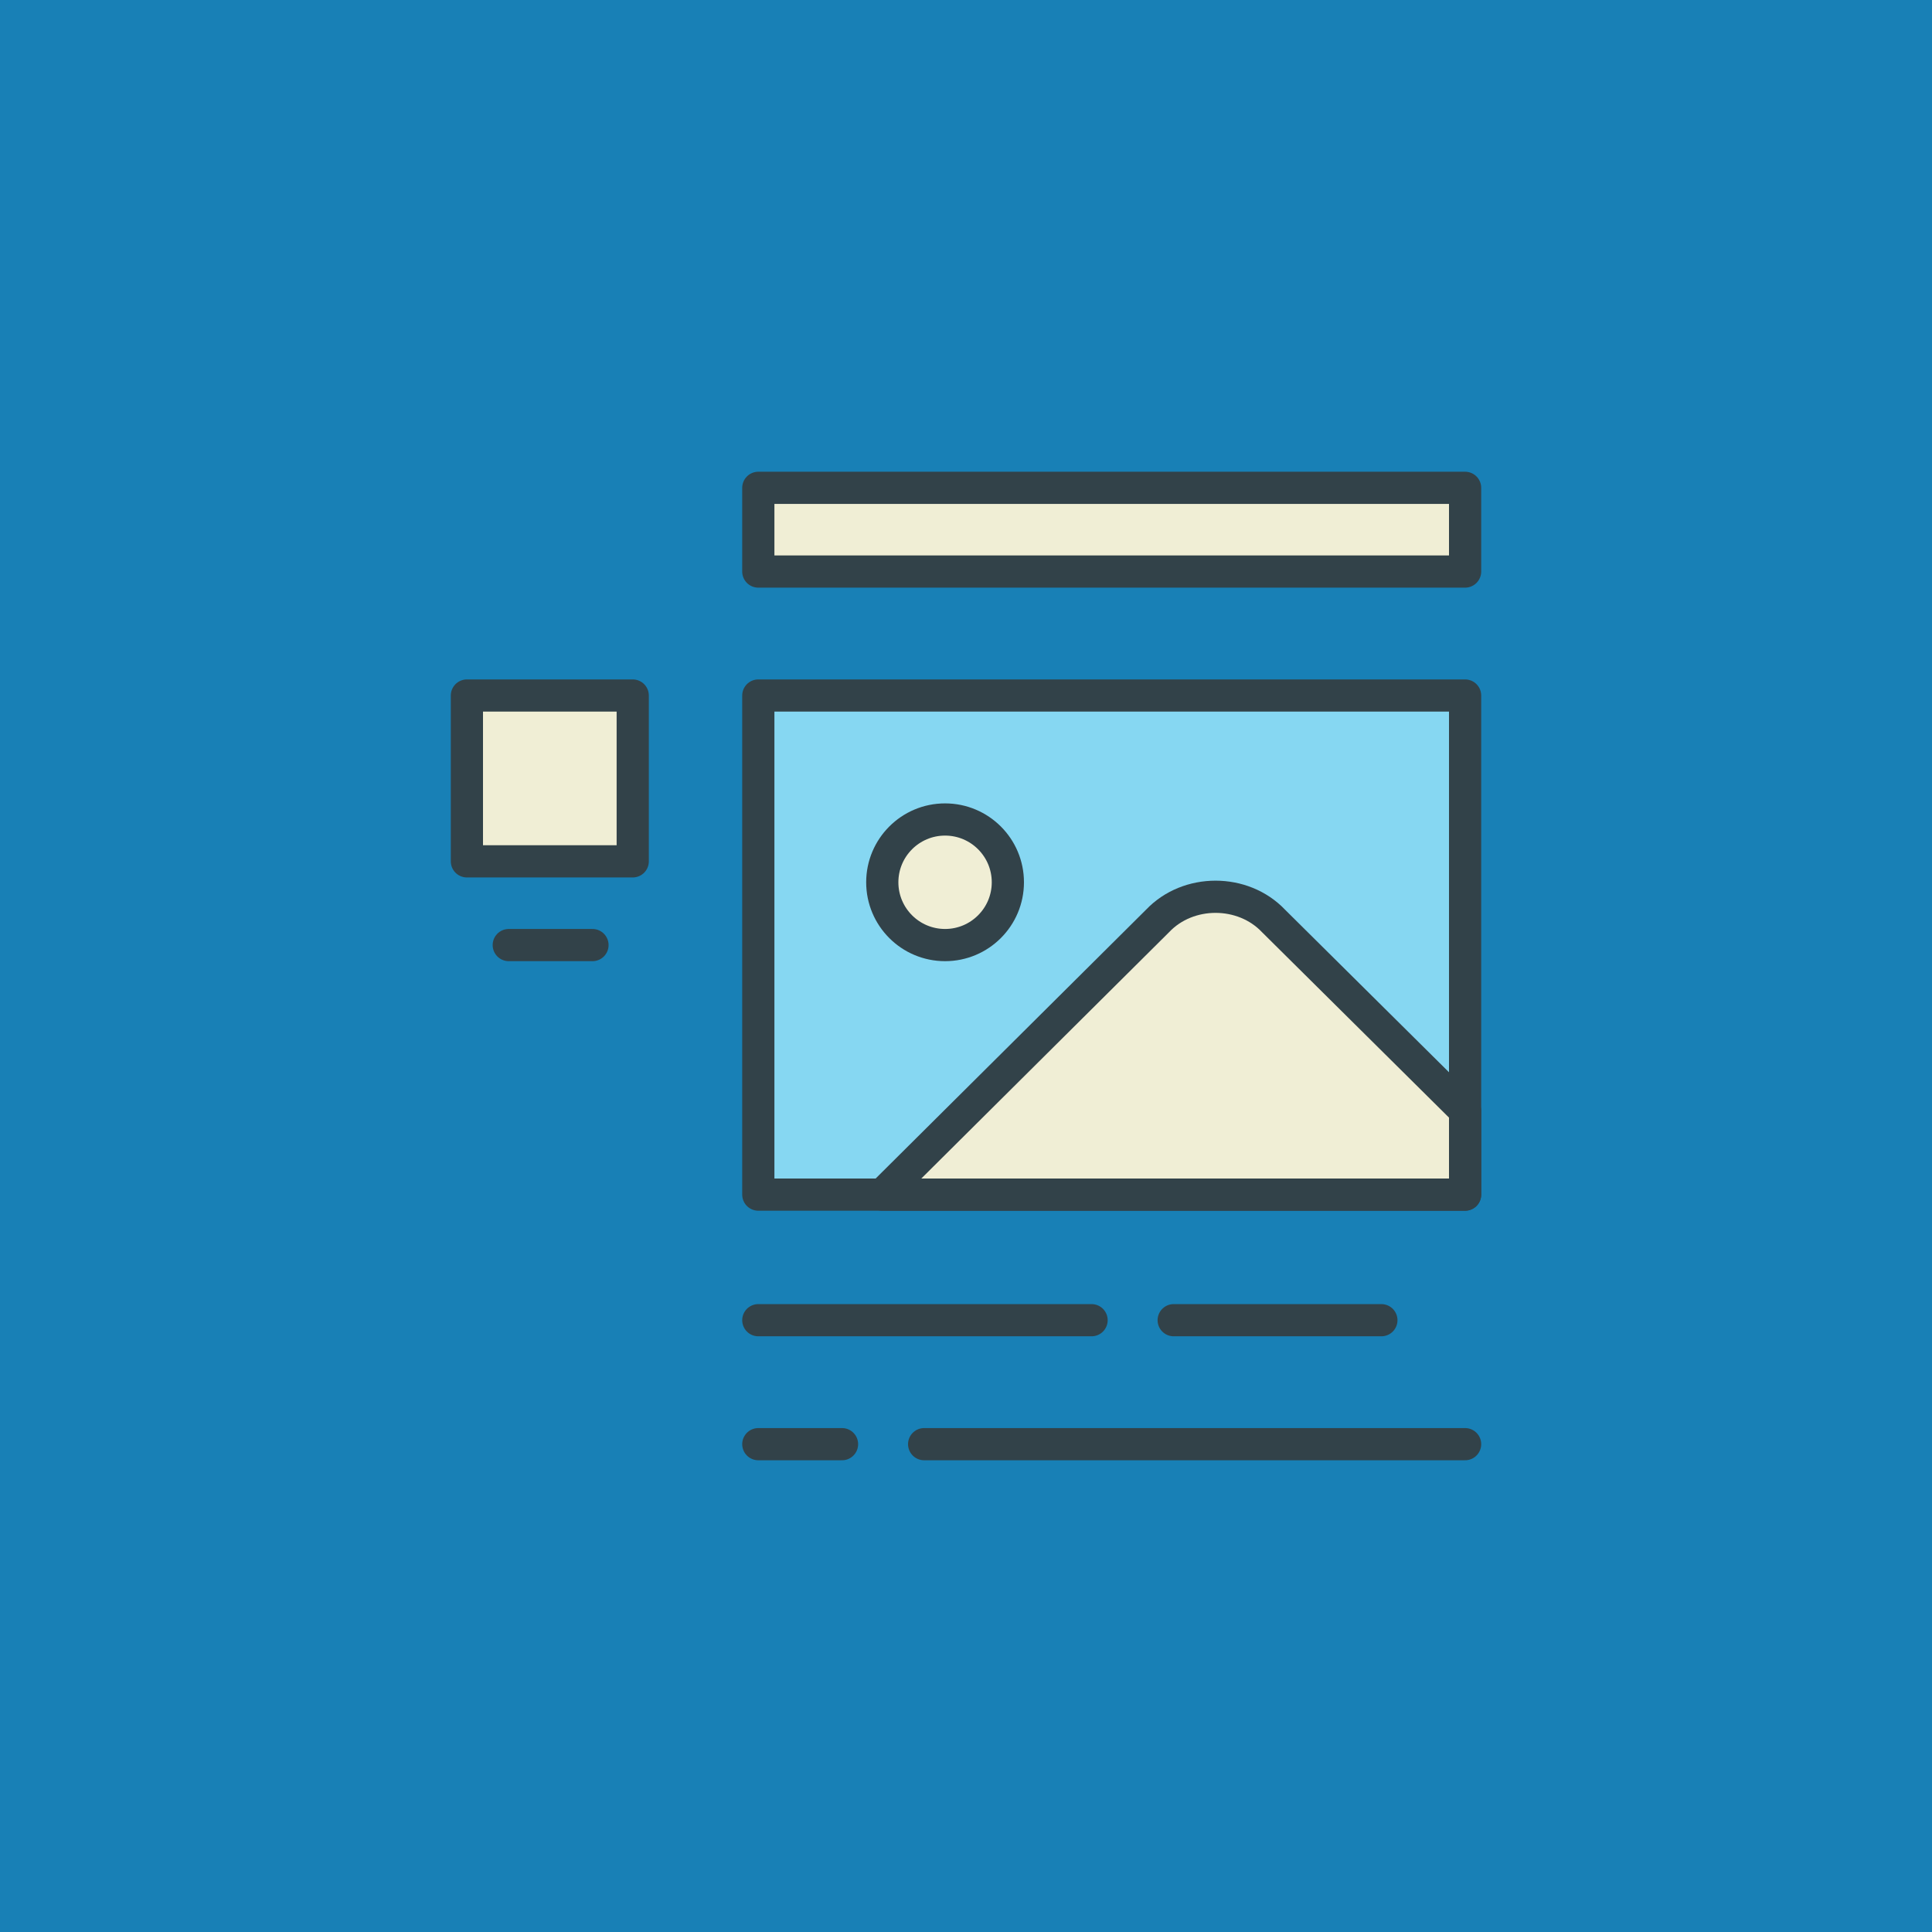
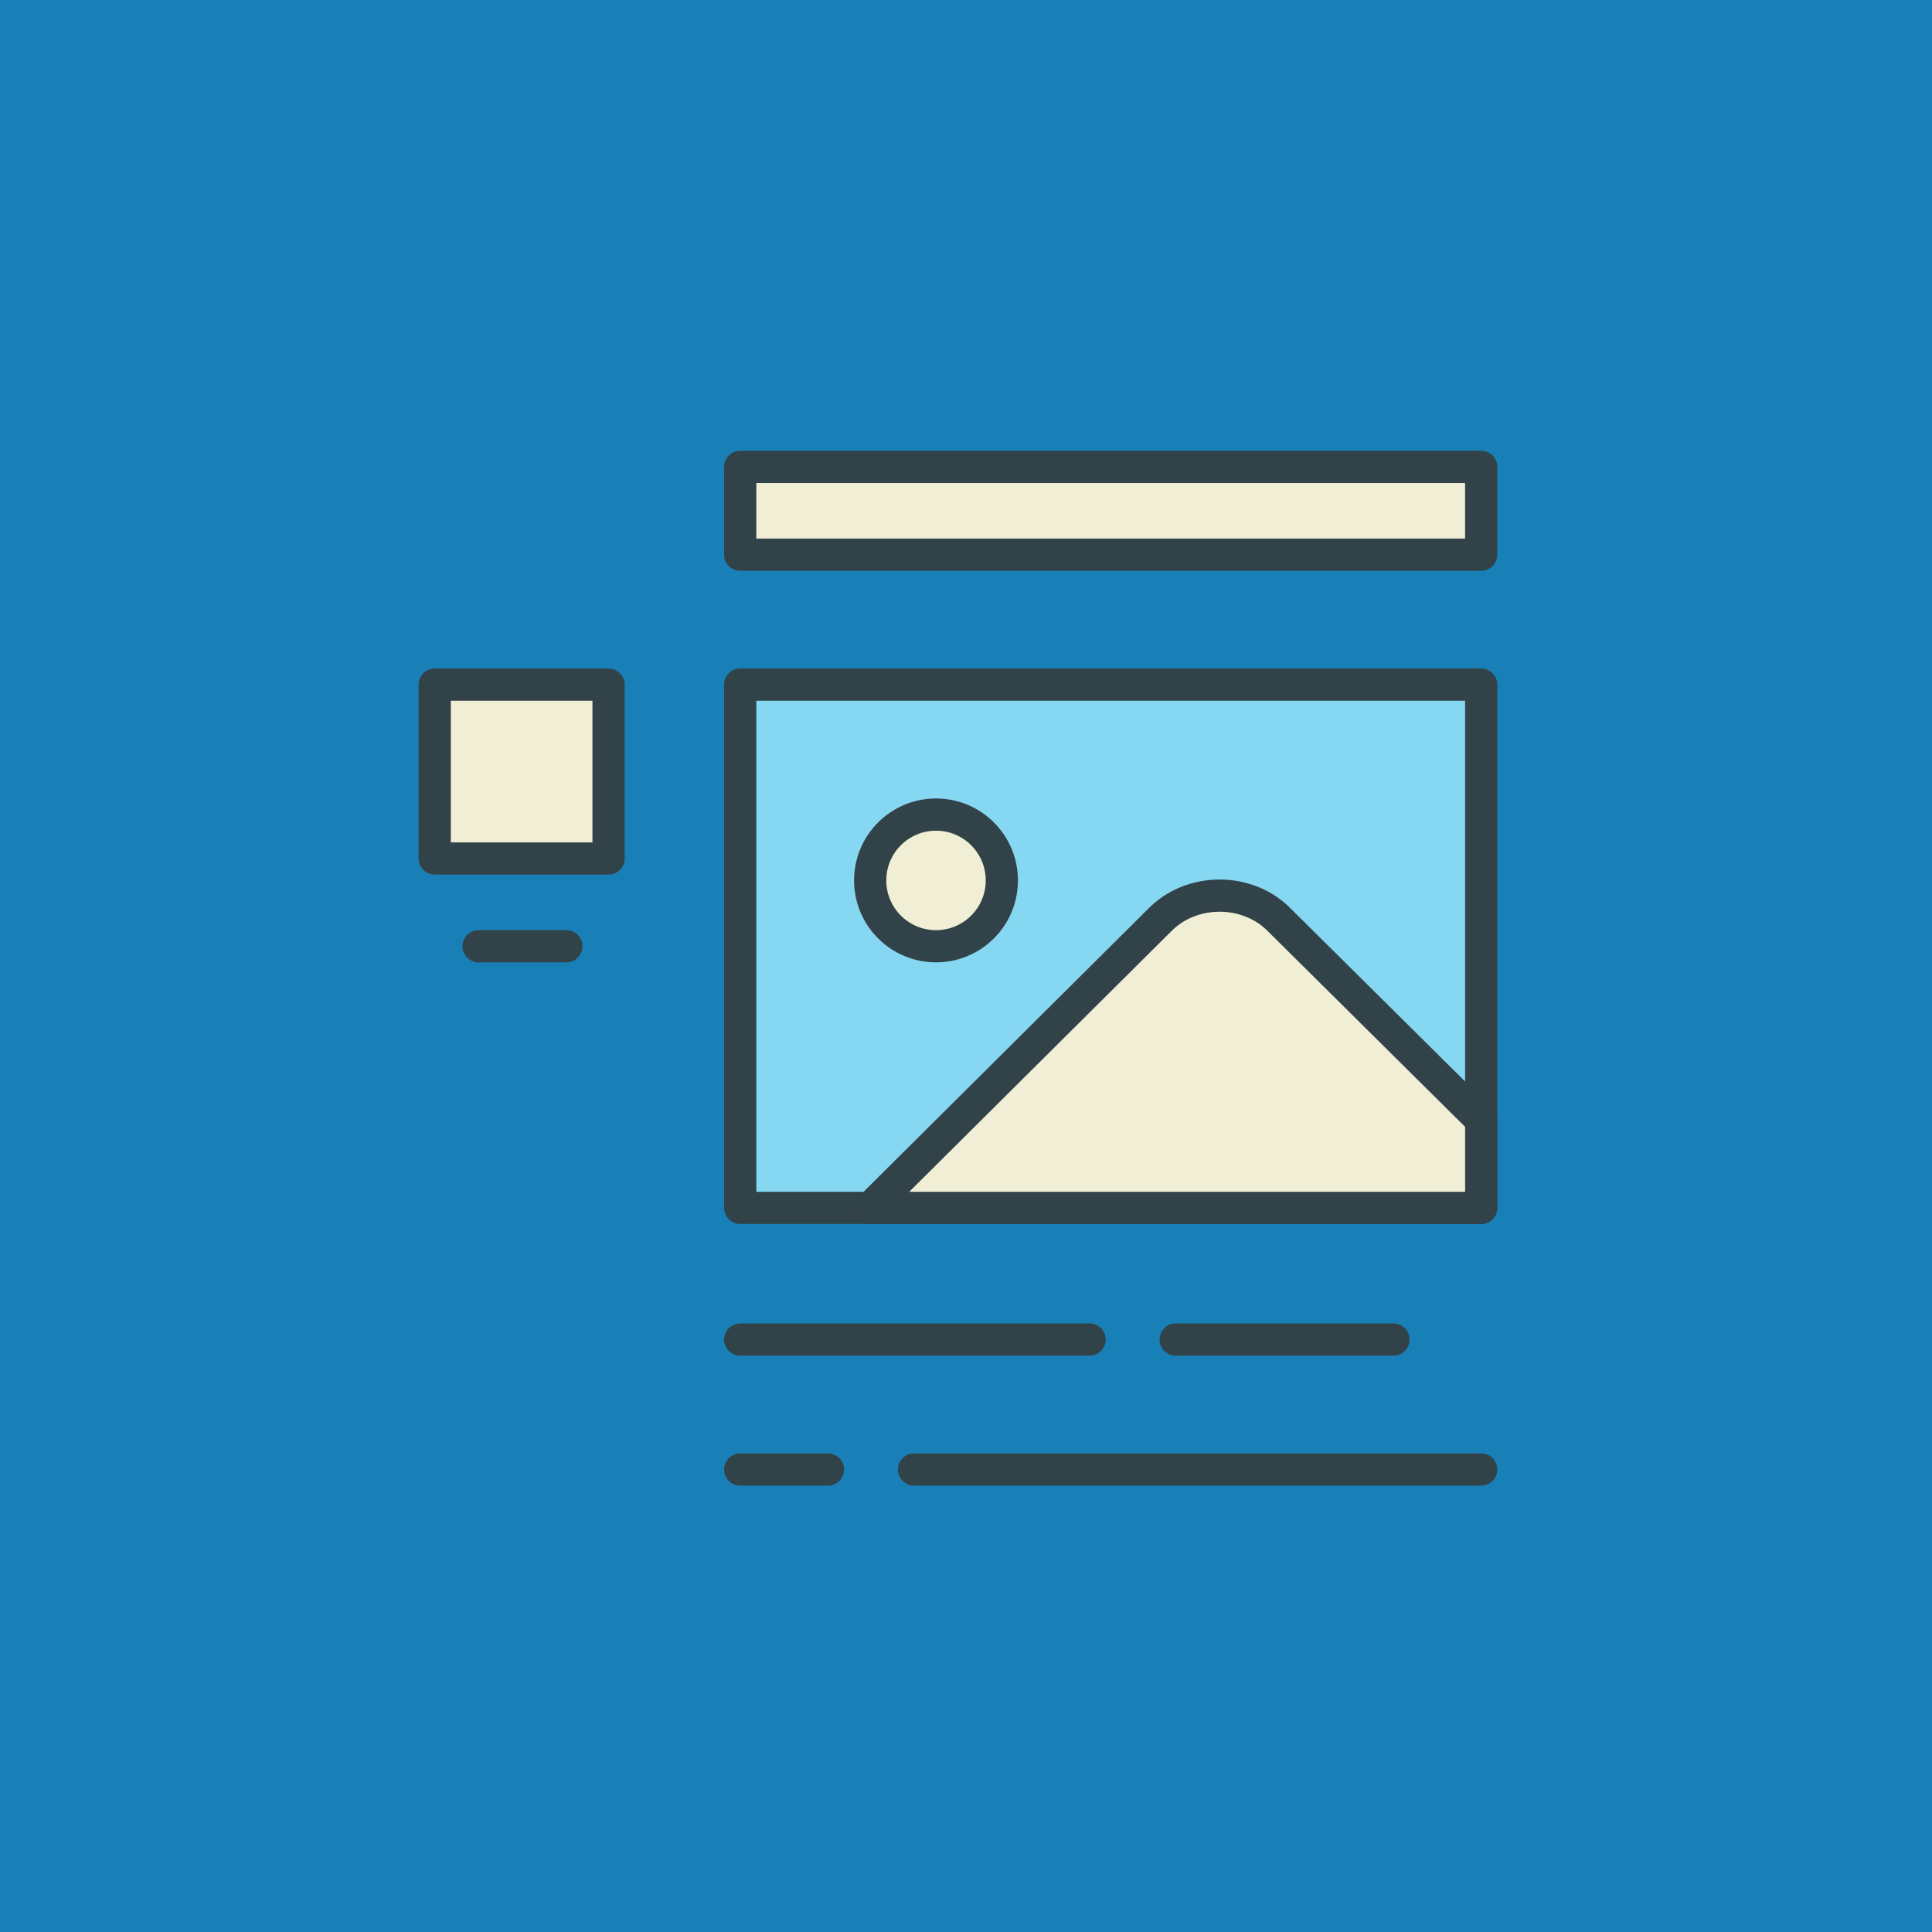
- <svg xmlns="http://www.w3.org/2000/svg" enable-background="new 0 0 120 120" viewBox="0 0 120 120">
-   <path d="m0 0h120v120h-120z" fill="#1880b6" />
-   <g stroke="#324249" stroke-linecap="round" stroke-linejoin="round" stroke-width="2">
-     <path d="m47.1 43.2h43.9v31h-43.9z" fill="#86d7f2" />
-     <path d="m47.1 30.3h43.9v5.2h-43.9z" fill="#f0eed5" />
-     <path d="m71.9 57.2-17.1 17h36.2v-5.2l-11.9-11.8c-1.9-2-5.3-2-7.2 0z" fill="#f0eed5" />
-     <circle cx="58.7" cy="54.8" fill="#f0eed5" r="3.9" />
-     <path d="m47.1 89.7h5.2" fill="none" />
-     <path d="m57.4 89.7h33.6" fill="none" />
-     <path d="m47.1 82h20.7" fill="none" />
-     <path d="m72.9 82h12.9" fill="none" />
-     <path d="m31.6 58.7h5.2" fill="none" />
-     <path d="m29 43.2h10.3v10.3h-10.3z" fill="#f0eed5" />
+ <svg xmlns="http://www.w3.org/2000/svg" fill="none" height="120" viewBox="0 0 120 120" width="120">
+   <clipPath id="a">
+     <path d="m0 0h120v120h-120z" />
+   </clipPath>
+   <g clip-path="url(#a)">
+     <path d="m0 0h120v120h-120z" fill="#1880b6" />
+     <g stroke="#324249" stroke-linecap="round" stroke-linejoin="round" stroke-width="2">
+       <path d="m45.976 42.524h46.024v32.5h-46.024z" fill="#86d7f2" />
+       <path d="m45.976 29h46.024v5.452h-46.024z" fill="#f0eed5" />
+       <path d="m71.976 57.202-17.927 17.823h37.952v-5.452l-12.476-12.371c-1.992-2.097-5.556-2.097-7.548 0z" fill="#f0eed5" />
+       <path d="m58.137 58.774c2.258 0 4.089-1.831 4.089-4.089 0-2.258-1.831-4.089-4.089-4.089-2.258 0-4.089 1.831-4.089 4.089 0 2.258 1.831 4.089 4.089 4.089z" fill="#f0eed5" />
+       <path d="m45.976 91.274h5.452" />
+       <path d="m56.774 91.274h35.226" />
+       <path d="m45.976 83.202h21.702" />
+       <path d="m73.024 83.202h13.524" />
+       <path d="m29.726 58.774h5.452" />
+       <path d="m27 42.524h10.798v10.798h-10.798z" fill="#f0eed5" />
+     </g>
  </g>
</svg>
